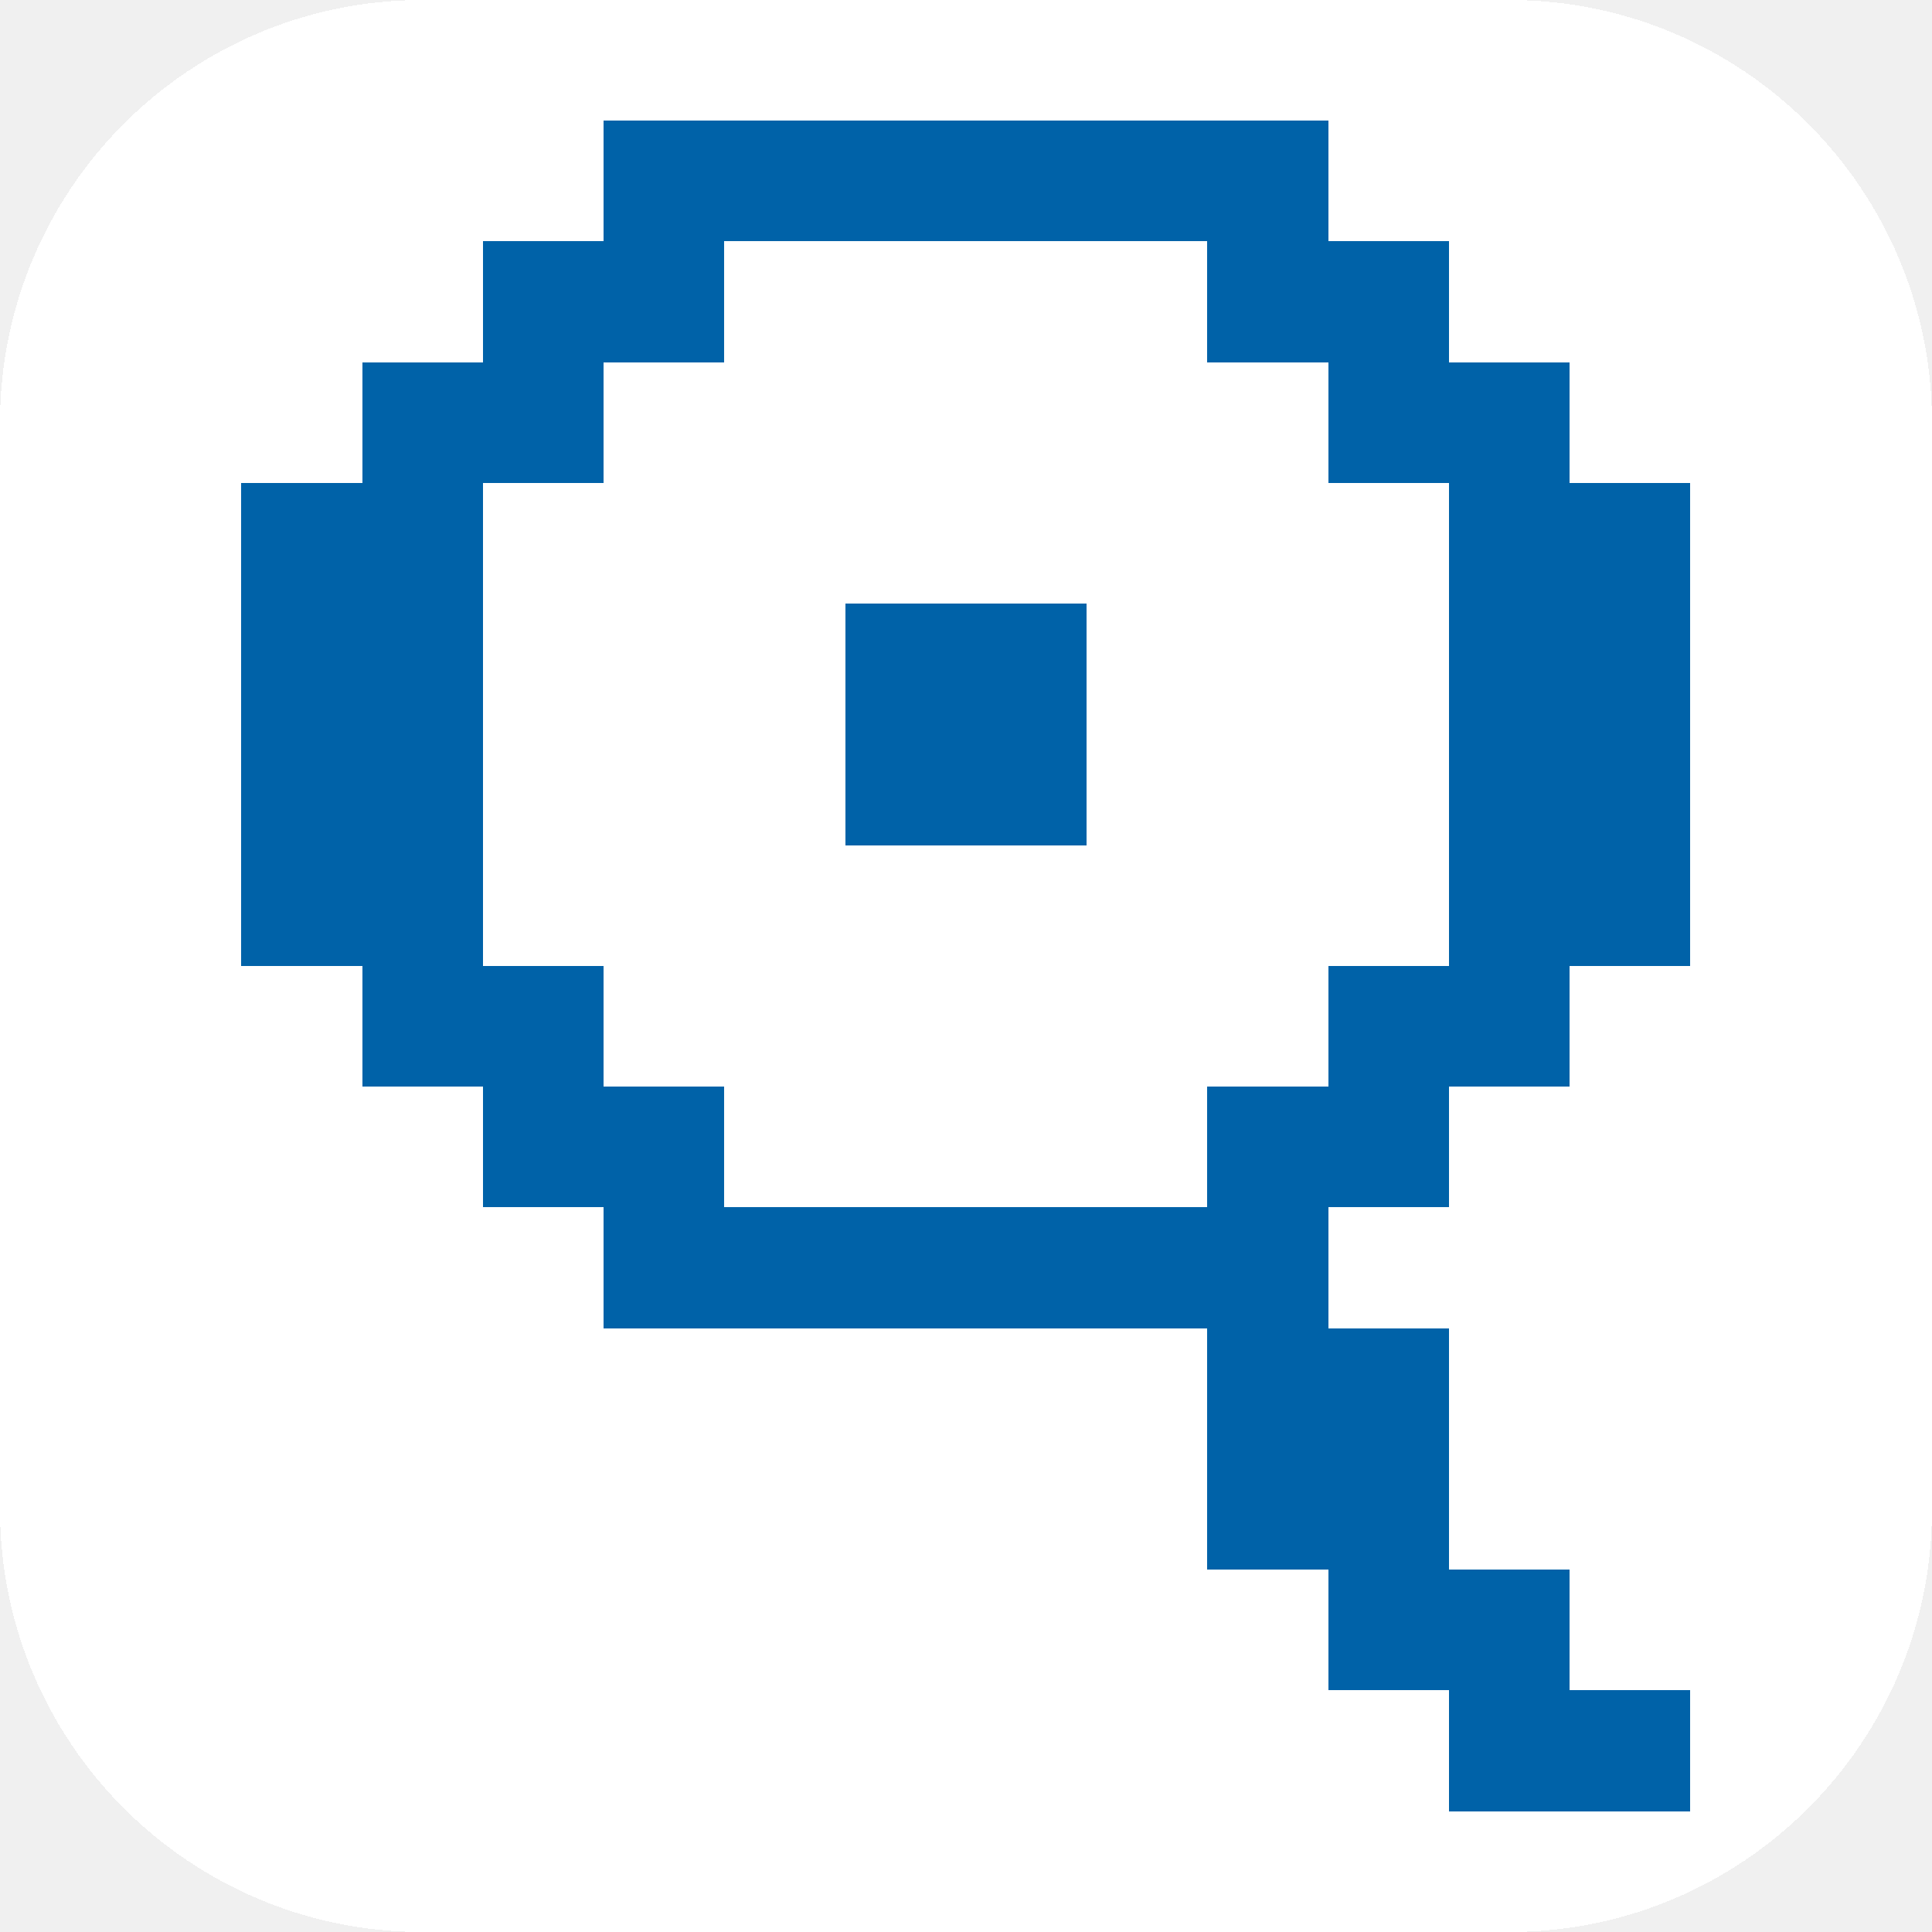
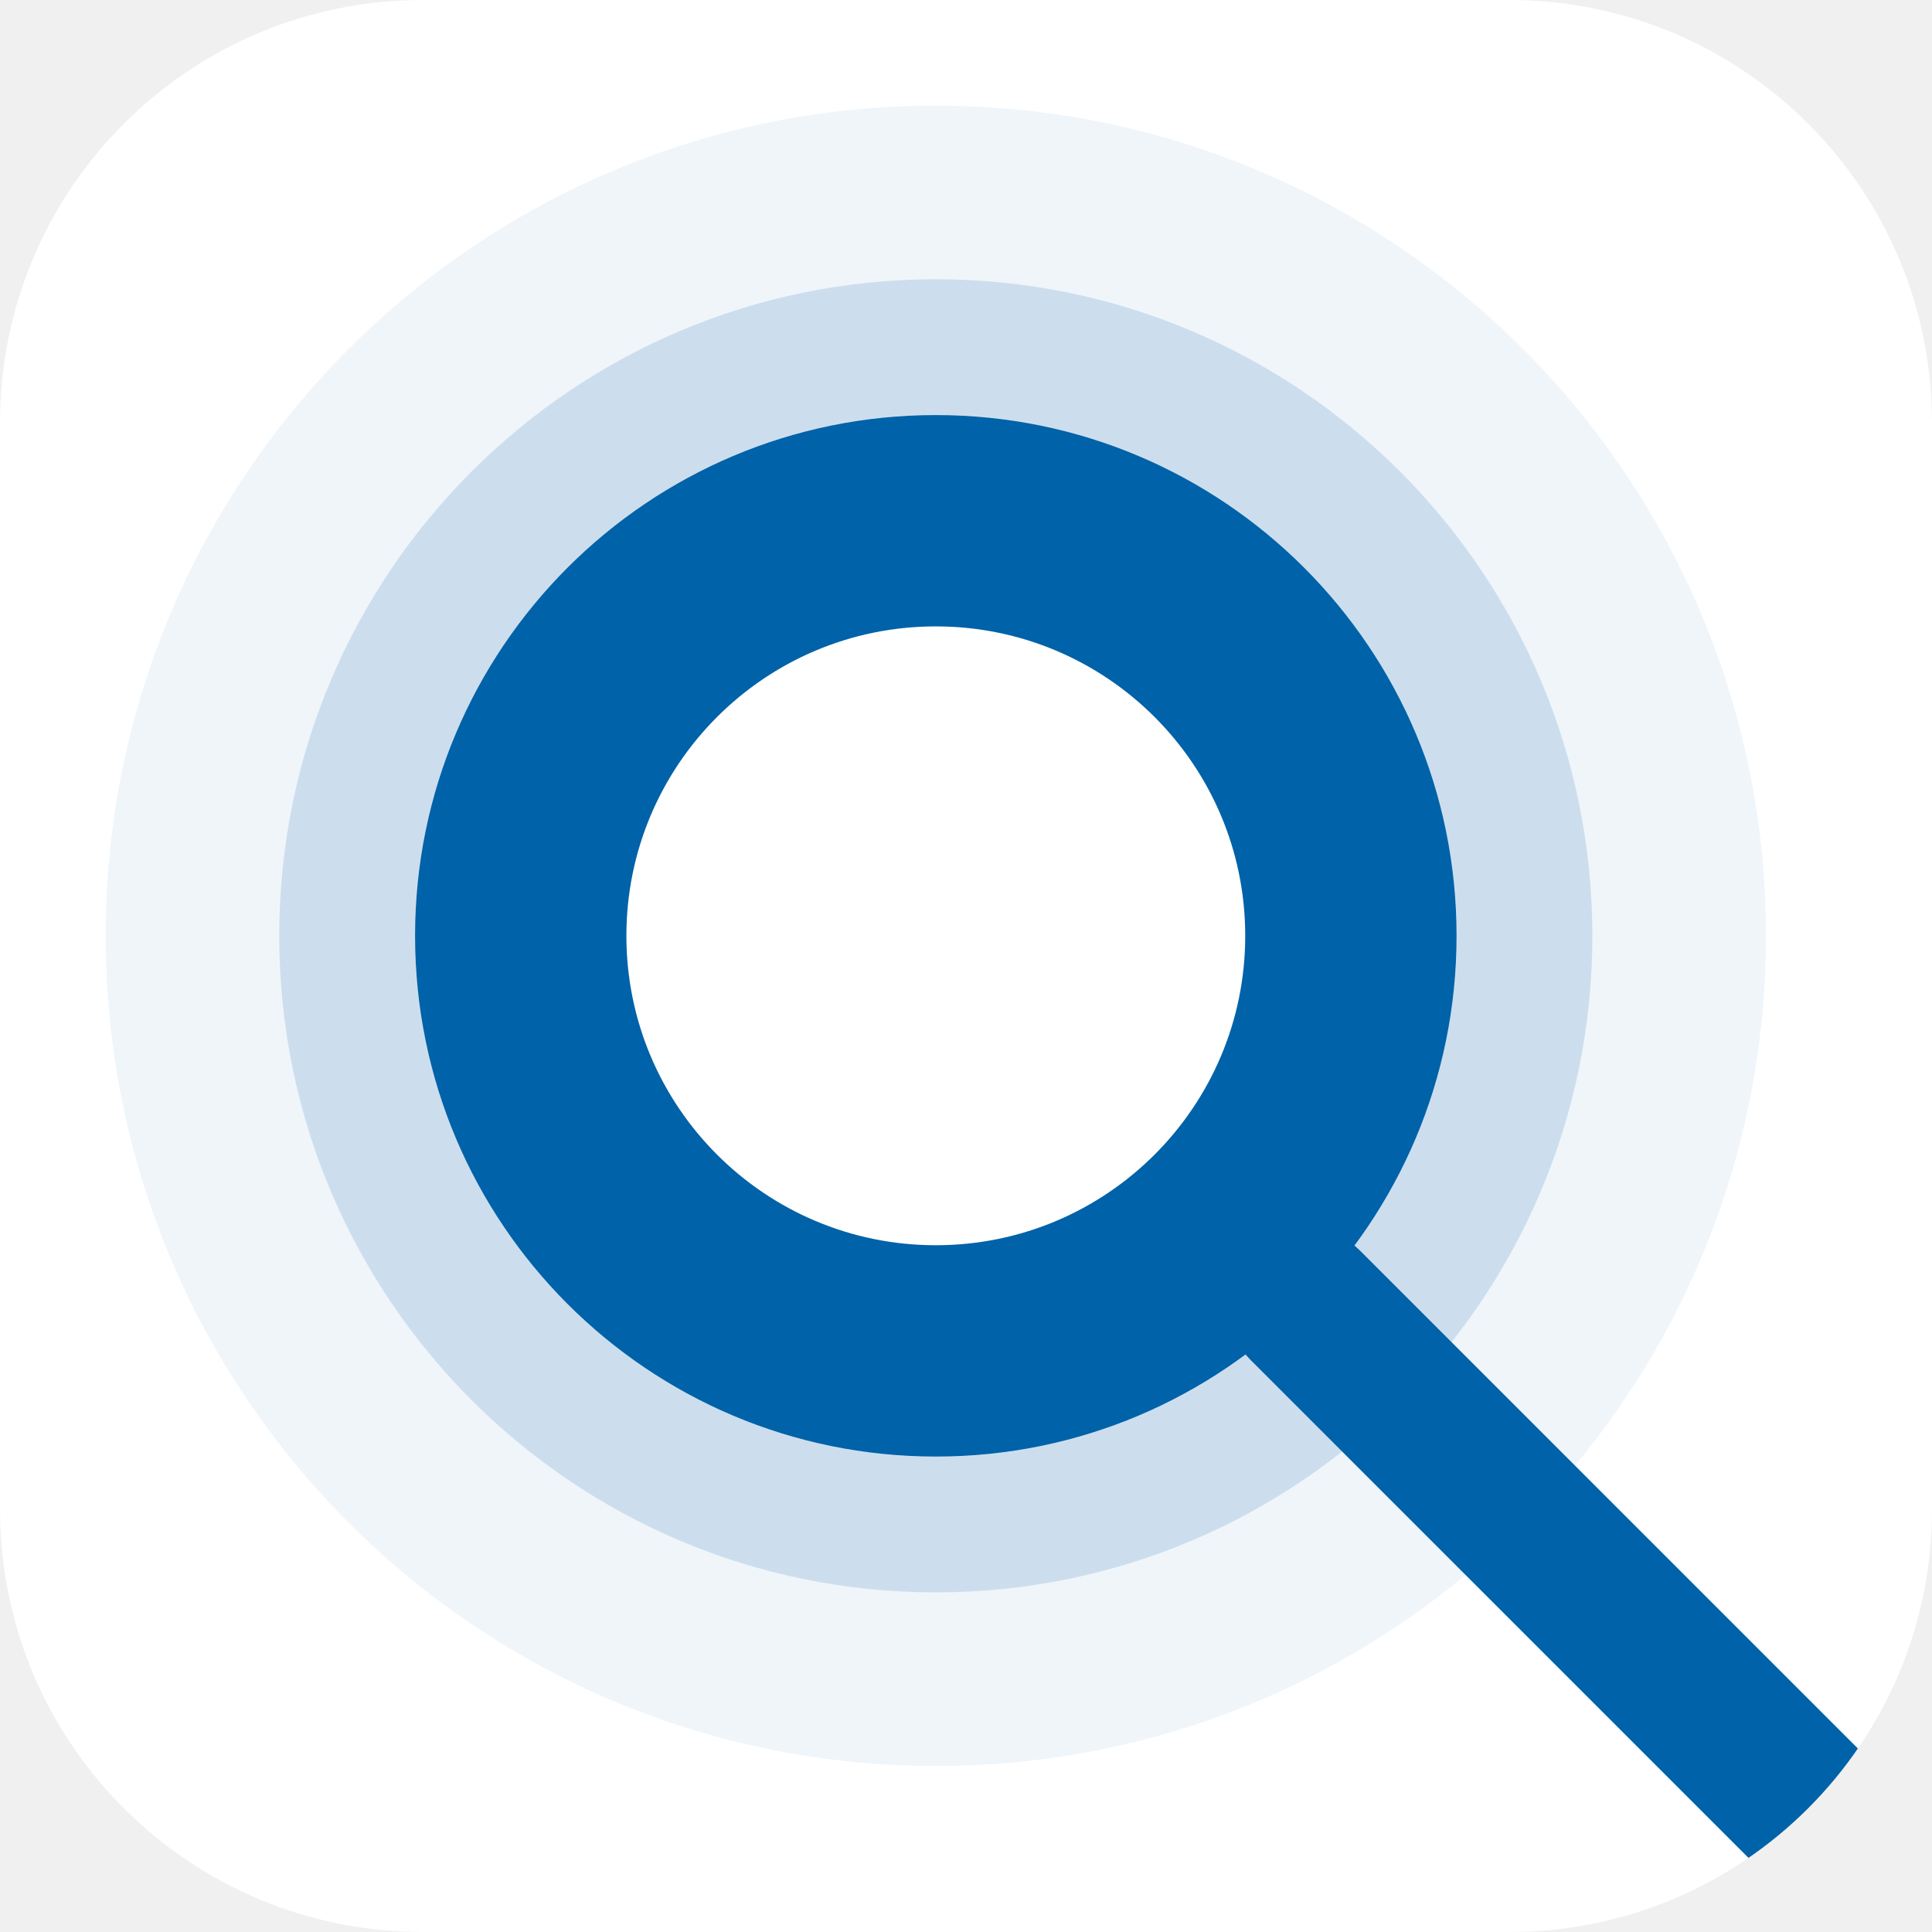
- <svg xmlns="http://www.w3.org/2000/svg" viewBox="0 0 512 512" shape-rendering="crispEdges">
-   <rect width="512" height="512" rx="112" ry="112" fill="#FFFFFF" />
-   <rect x="160" y="32" width="192" height="32" fill="#0062a8" />
-   <rect x="128" y="64" width="64" height="32" fill="#0062a8" />
-   <rect x="320" y="64" width="64" height="32" fill="#0062a8" />
-   <rect x="96" y="96" width="64" height="32" fill="#0062a8" />
-   <rect x="352" y="96" width="64" height="32" fill="#0062a8" />
-   <rect x="64" y="128" width="64" height="32" fill="#0062a8" />
-   <rect x="384" y="128" width="64" height="32" fill="#0062a8" />
-   <rect x="64" y="160" width="64" height="32" fill="#0062a8" />
-   <rect x="384" y="160" width="64" height="32" fill="#0062a8" />
-   <rect x="64" y="192" width="64" height="32" fill="#0062a8" />
-   <rect x="384" y="192" width="64" height="32" fill="#0062a8" />
-   <rect x="64" y="224" width="64" height="32" fill="#0062a8" />
-   <rect x="384" y="224" width="64" height="32" fill="#0062a8" />
-   <rect x="96" y="256" width="64" height="32" fill="#0062a8" />
-   <rect x="352" y="256" width="64" height="32" fill="#0062a8" />
-   <rect x="128" y="288" width="64" height="32" fill="#0062a8" />
-   <rect x="320" y="288" width="64" height="32" fill="#0062a8" />
-   <rect x="160" y="320" width="192" height="32" fill="#0062a8" />
-   <rect x="224" y="160" width="64" height="64" fill="#0062a8" />
-   <rect x="320" y="352" width="64" height="32" fill="#0062a8" />
-   <rect x="320" y="384" width="64" height="32" fill="#0062a8" />
-   <rect x="352" y="416" width="64" height="32" fill="#0062a8" />
-   <rect x="384" y="448" width="64" height="32" fill="#0062a8" />
+ <svg xmlns="http://www.w3.org/2000/svg" viewBox="0 0 512 512">
+   <defs>
+     <clipPath id="container">
+       <rect width="512" height="512" rx="112" ry="112" />
+     </clipPath>
+   </defs>
+   <rect width="512" height="512" rx="112" ry="112" fill="#ffffff" />
+   <g clip-path="url(#container)">
+     <circle cx="248" cy="248" r="220" fill="#0062a8" fill-opacity="0.06" />
+     <circle cx="248" cy="248" r="174" fill="#0062a8" fill-opacity="0.15" />
+     <circle cx="248" cy="248" r="138" fill="#0062a8" />
+     <circle cx="248" cy="248" r="82" fill="#ffffff" />
+     <line x1="346" y1="346" x2="484" y2="484" stroke="#0062a8" stroke-width="41" stroke-linecap="round" />
+   </g>
</svg>
